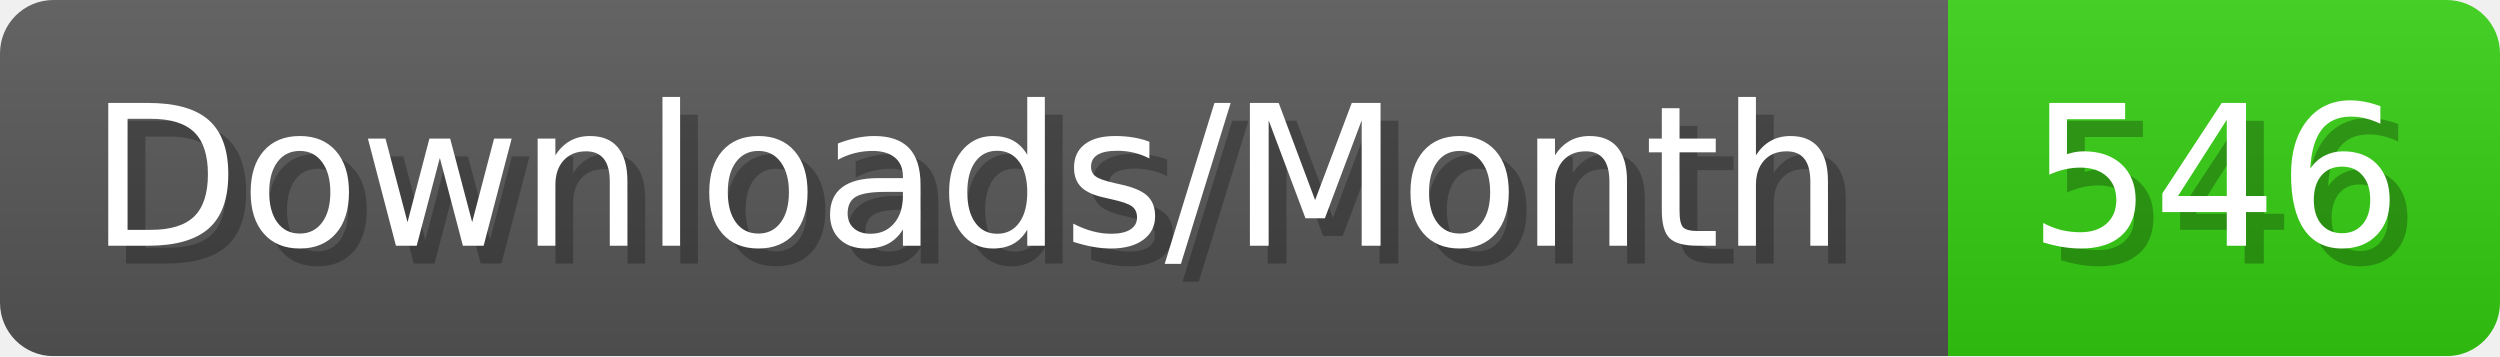
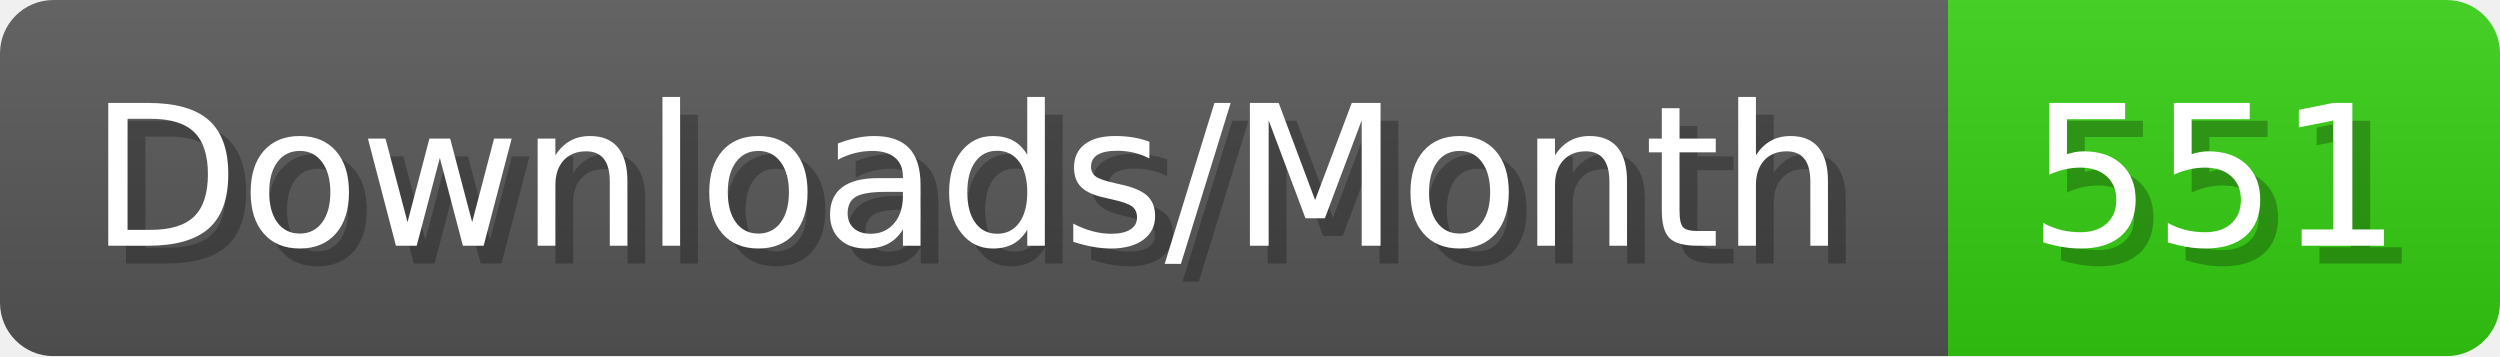
- <svg xmlns="http://www.w3.org/2000/svg" width="140.4" height="20" viewBox="0 0 1404 200" role="img" aria-label="Downloads/Month: 546">
+ <svg xmlns="http://www.w3.org/2000/svg" width="140.4" height="20" viewBox="0 0 1404 200" role="img" aria-label="Downloads/Month: 551">
  <linearGradient id="YlXUI" x2="0" y2="100%">
    <stop offset="0" stop-opacity=".1" stop-color="#EEE" />
    <stop offset="1" stop-opacity=".1" />
  </linearGradient>
  <mask id="JHhop">
    <rect width="1404" height="200" rx="30" fill="#FFF" />
  </mask>
  <g mask="url(#JHhop)">
    <rect width="1094" height="200" fill="#555" />
    <rect width="310" height="200" fill="#3C1" x="1094" />
    <rect width="1404" height="200" fill="url(#YlXUI)" />
  </g>
  <g aria-hidden="true" fill="#fff" text-anchor="start" font-family="Verdana,DejaVu Sans,sans-serif" font-size="110">
    <text x="60" y="148" textLength="994" fill="#000" opacity="0.25">Downloads/Month</text>
    <text x="50" y="138" textLength="994">Downloads/Month</text>
-     <text x="1149" y="148" textLength="210" fill="#000" opacity="0.25">546</text>
-     <text x="1139" y="138" textLength="210">546</text>
+     <text x="1149" y="148" textLength="210" fill="#000" opacity="0.25">551</text>
+     <text x="1139" y="138" textLength="210">551</text>
  </g>
</svg>
